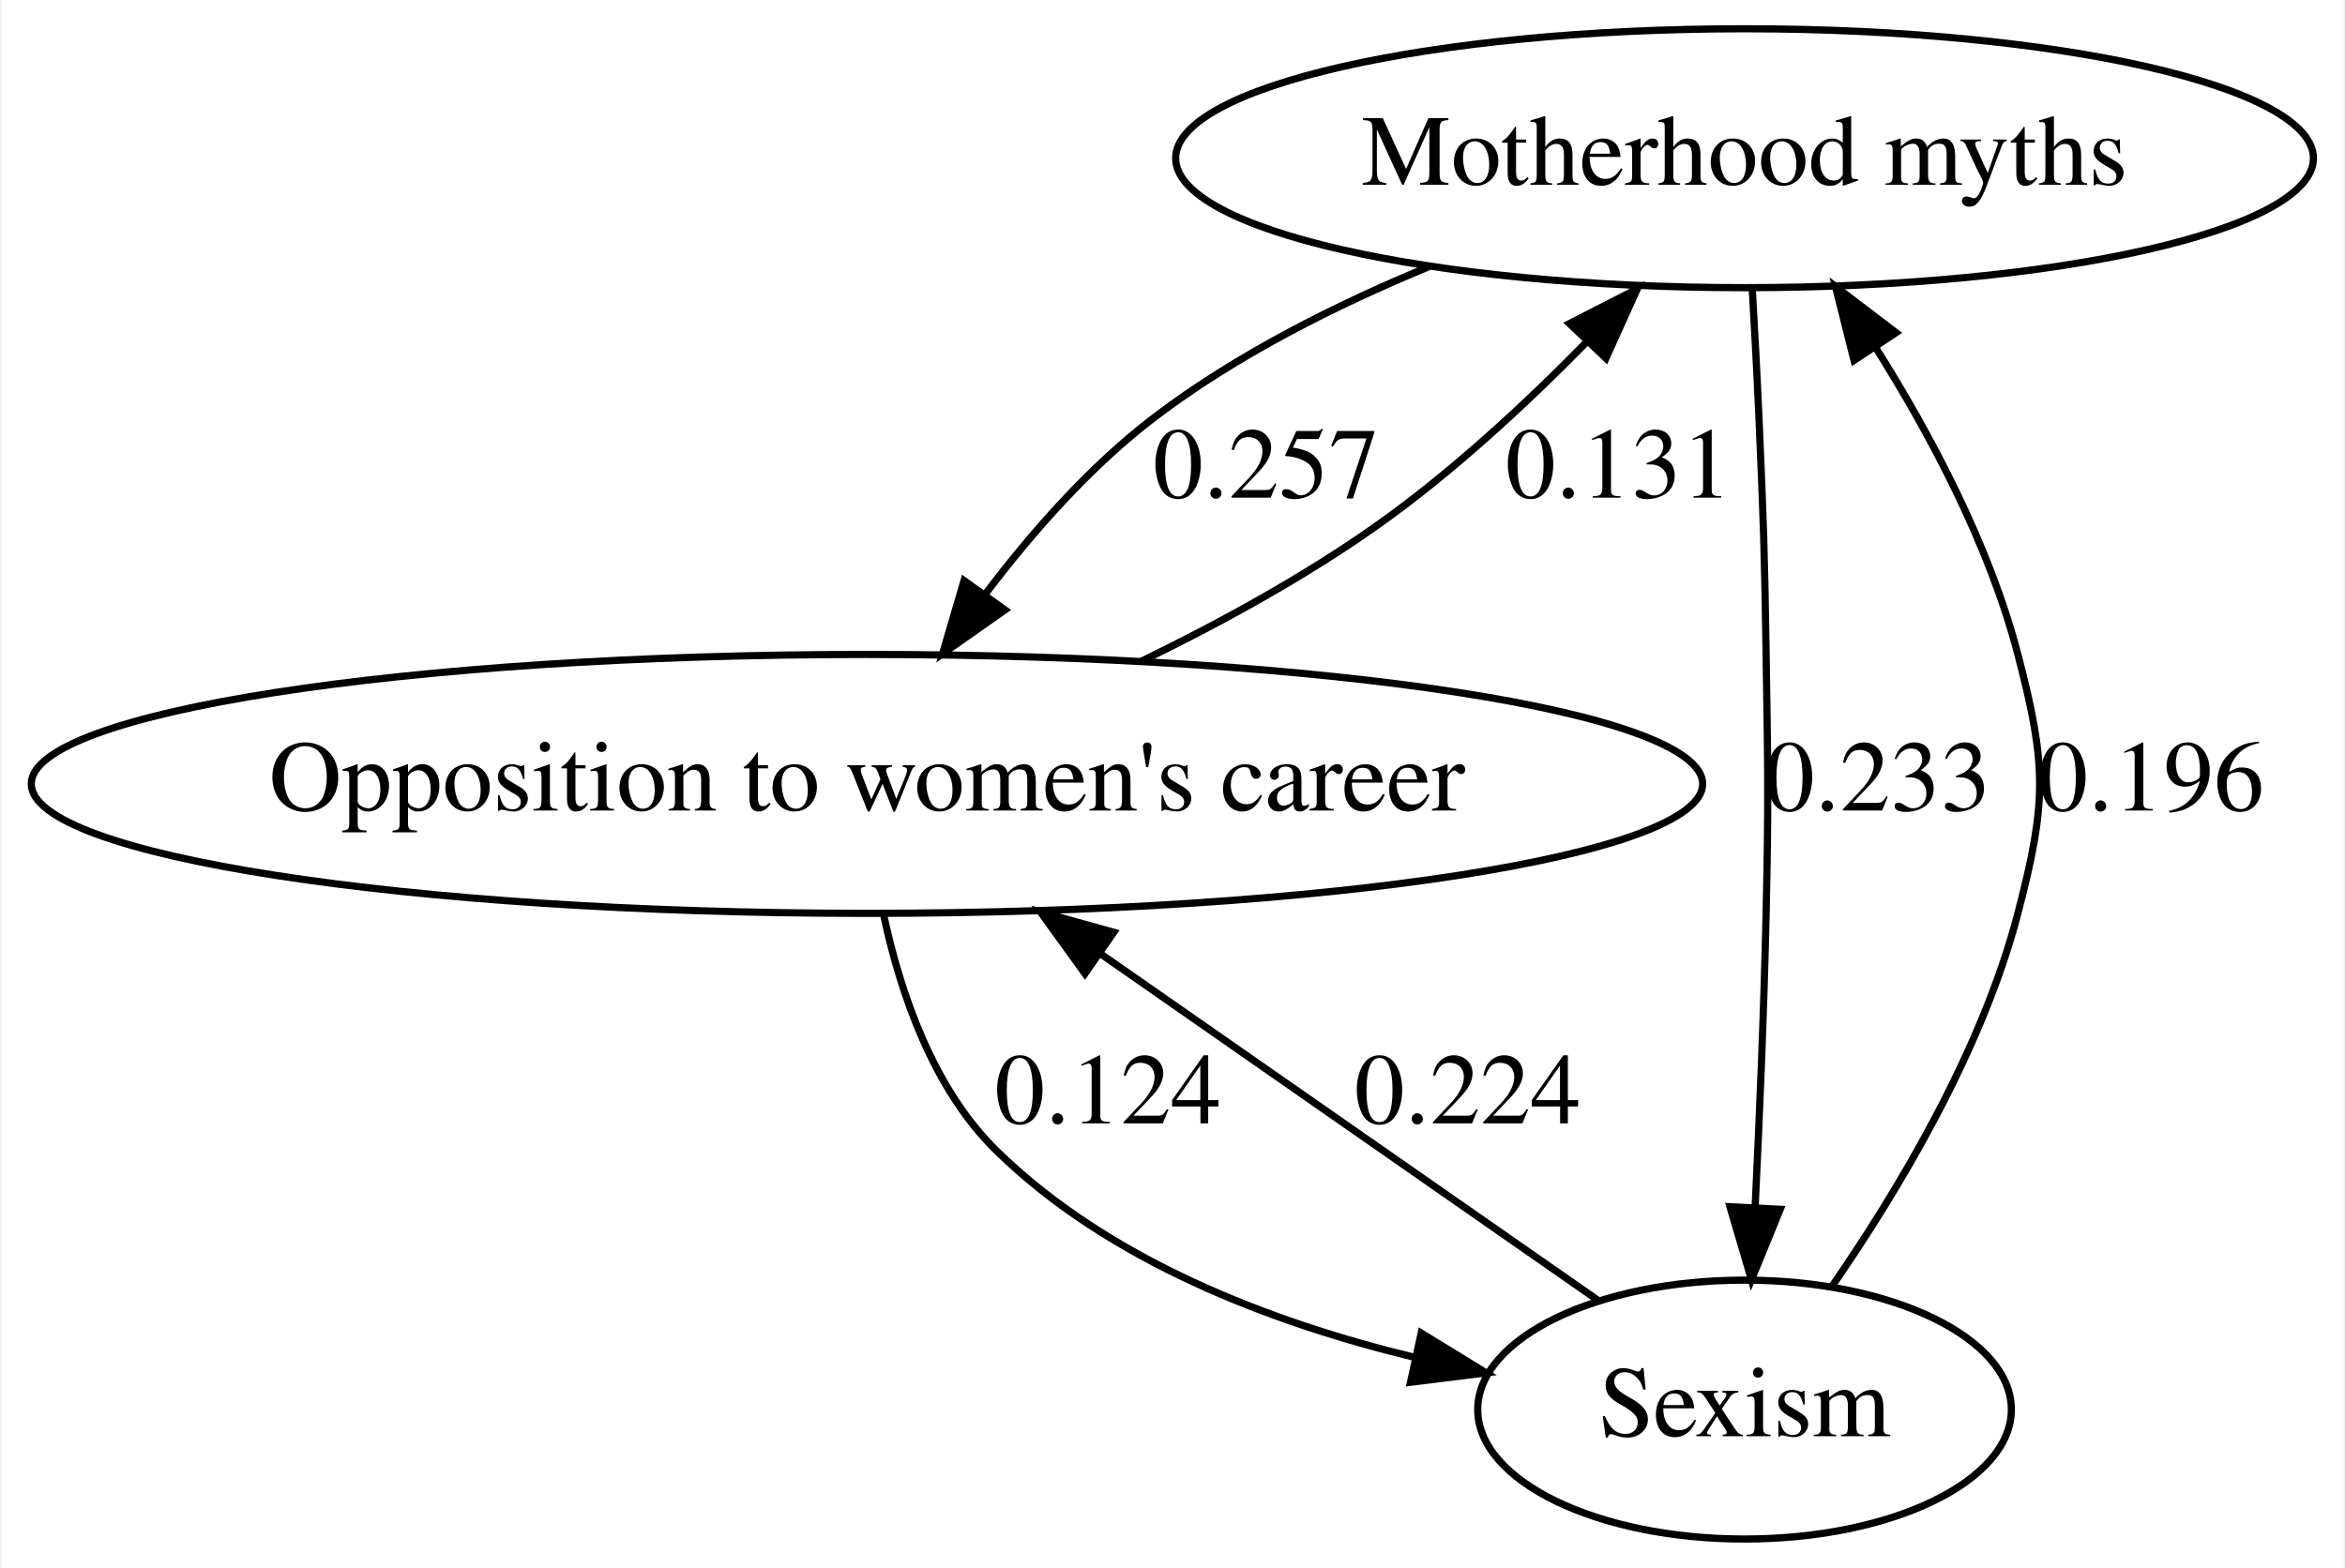
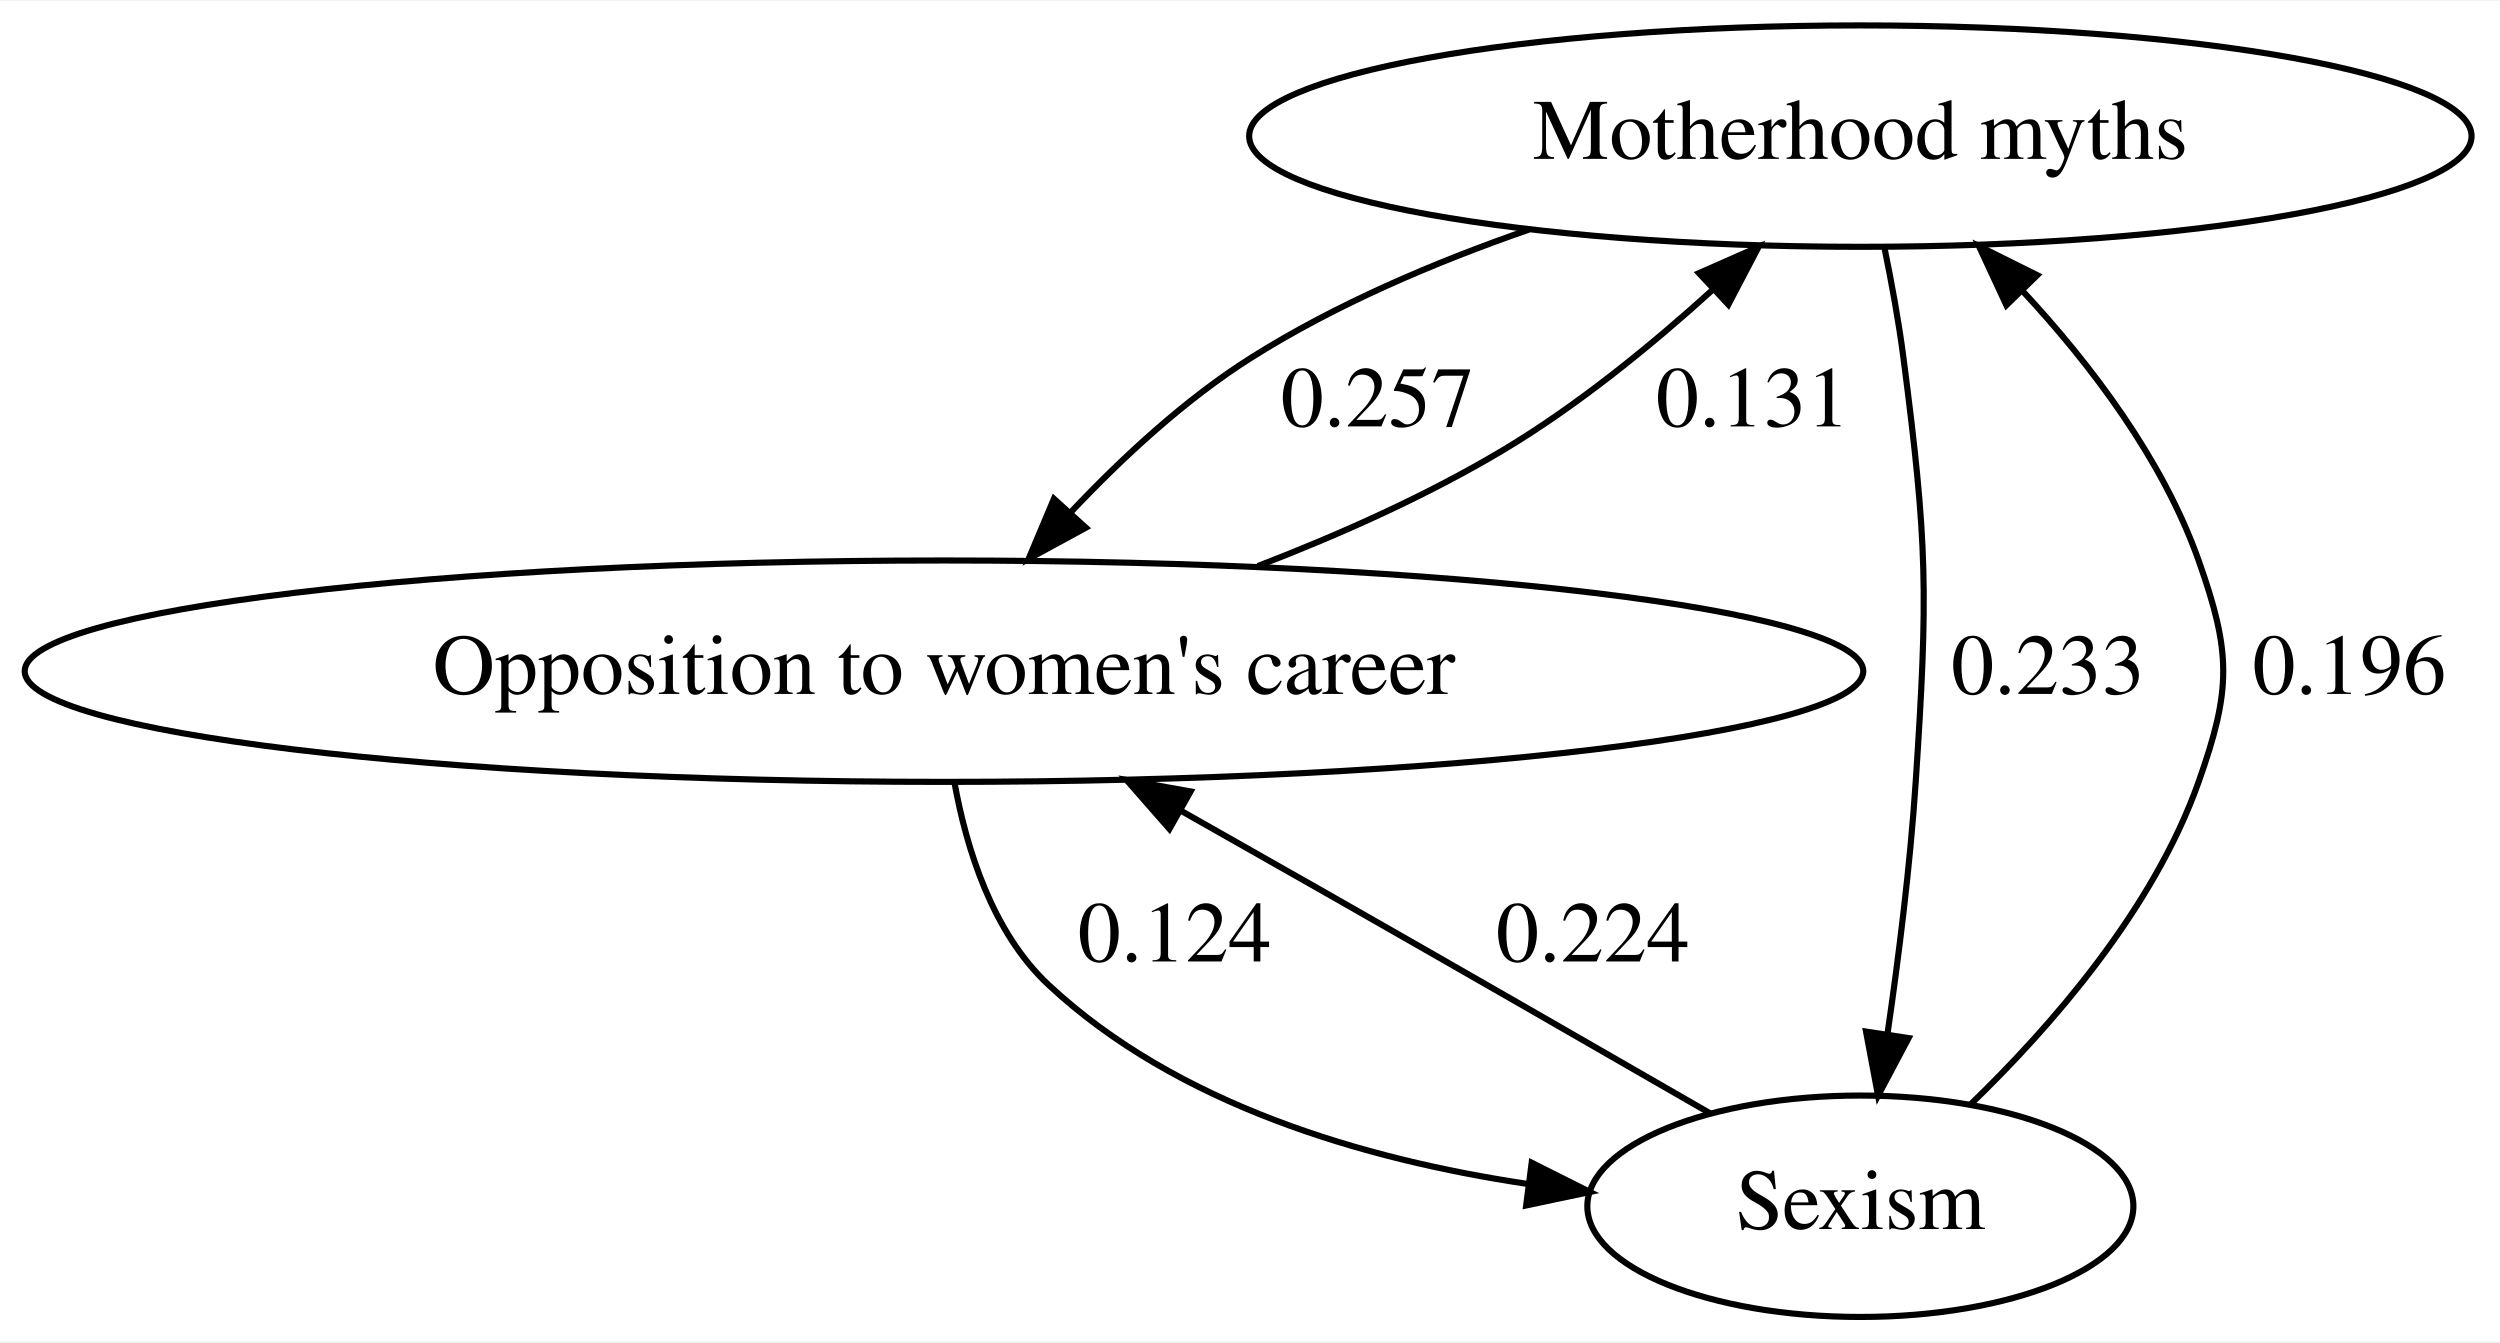
- <svg xmlns="http://www.w3.org/2000/svg" width="326pt" height="218pt" viewBox="0.00 0.00 325.63 218.00">
+ <svg xmlns="http://www.w3.org/2000/svg" width="406pt" height="218pt" viewBox="0.00 0.00 406.49 218.00">
  <g id="graph0" class="graph" transform="scale(1 1) rotate(0) translate(4 214)">
-     <polygon fill="white" stroke="none" points="-4,4 -4,-214 321.633,-214 321.633,4 -4,4" />
+     <polygon fill="white" stroke="none" points="-4,4 -4,-214 402.487,-214 402.487,4 -4,4" />
    <g id="node1" class="node">
-       <ellipse fill="none" stroke="black" cx="238.34" cy="-192" rx="79.087" ry="18" />
-       <text text-anchor="middle" x="238.34" y="-188.3" font-family="Times,serif" font-size="14.00">Motherhood myths</text>
+       <ellipse fill="none" stroke="black" cx="298.487" cy="-192" rx="99.382" ry="18" />
+       <text text-anchor="middle" x="298.487" y="-188.3" font-family="Times,serif" font-size="14.00">Motherhood myths</text>
    </g>
    <g id="node2" class="node">
-       <ellipse fill="none" stroke="black" cx="116.34" cy="-105" rx="116.18" ry="18" />
-       <text text-anchor="middle" x="116.34" y="-101.3" font-family="Times,serif" font-size="14.00">Opposition to women's career</text>
+       <ellipse fill="none" stroke="black" cx="149.487" cy="-105" rx="149.473" ry="18" />
+       <text text-anchor="middle" x="149.487" y="-101.3" font-family="Times,serif" font-size="14.00">Opposition to women's career</text>
    </g>
    <g id="edge1" class="edge">
-       <path fill="none" stroke="black" d="M194.459,-176.919C181.458,-171.558 167.678,-164.615 156.34,-156 147.444,-149.241 139.368,-140.083 132.839,-131.451" />
-       <polygon fill="black" stroke="black" points="135.525,-129.19 126.853,-123.103 129.836,-133.27 135.525,-129.19" />
-       <text text-anchor="middle" x="171.84" y="-144.8" font-family="Times,serif" font-size="14.00">0.257</text>
+       <path fill="none" stroke="black" d="M244.584,-176.798C229.358,-171.521 213.211,-164.654 199.487,-156 188.725,-149.214 178.482,-139.727 170.101,-130.839" />
+       <polygon fill="black" stroke="black" points="172.554,-128.333 163.25,-123.265 167.363,-133.029 172.554,-128.333" />
+       <text text-anchor="middle" x="219.987" y="-144.8" font-family="Times,serif" font-size="14.00">0.257</text>
    </g>
    <g id="node3" class="node">
-       <ellipse fill="none" stroke="black" cx="238.34" cy="-18" rx="37.093" ry="18" />
-       <text text-anchor="middle" x="238.34" y="-14.3" font-family="Times,serif" font-size="14.00">Sexism</text>
+       <ellipse fill="none" stroke="black" cx="298.487" cy="-18" rx="44.393" ry="18" />
+       <text text-anchor="middle" x="298.487" y="-14.3" font-family="Times,serif" font-size="14.00">Sexism</text>
    </g>
    <g id="edge2" class="edge">
-       <path fill="none" stroke="black" d="M239.408,-173.915C239.739,-168.218 240.085,-161.837 240.34,-156 240.981,-141.341 241.117,-137.672 241.34,-123 241.582,-107.002 241.692,-102.996 241.34,-87 241.044,-73.568 240.419,-58.654 239.816,-46.224" />
-       <polygon fill="black" stroke="black" points="243.301,-45.85 239.3,-36.04 236.31,-46.204 243.301,-45.85" />
-       <text text-anchor="middle" x="256.84" y="-101.3" font-family="Times,serif" font-size="14.00">0.233</text>
+       <path fill="none" stroke="black" d="M302.375,-173.988C303.546,-168.296 304.722,-161.899 305.487,-156 309.432,-125.575 309.504,-117.613 307.487,-87 306.597,-73.49 304.722,-58.567 302.913,-46.152" />
+       <polygon fill="black" stroke="black" points="306.33,-45.345 301.366,-35.985 299.41,-46.398 306.33,-45.345" />
+       <text text-anchor="middle" x="328.987" y="-101.3" font-family="Times,serif" font-size="14.00">0.233</text>
    </g>
    <g id="edge5" class="edge">
-       <path fill="none" stroke="black" d="M154.457,-122.04C165.479,-127.397 177.25,-133.846 187.34,-141 197.667,-148.322 207.868,-157.756 216.401,-166.453" />
-       <polygon fill="black" stroke="black" points="214.001,-169.008 223.432,-173.835 219.07,-164.18 214.001,-169.008" />
-       <text text-anchor="middle" x="220.84" y="-144.8" font-family="Times,serif" font-size="14.00">0.131</text>
+       <path fill="none" stroke="black" d="M200.527,-122.096C213.961,-127.27 228.141,-133.611 240.487,-141 252.548,-148.219 264.541,-158.004 274.463,-167.004" />
+       <polygon fill="black" stroke="black" points="272.243,-169.72 281.939,-173.99 277.022,-164.605 272.243,-169.72" />
+       <text text-anchor="middle" x="280.987" y="-144.8" font-family="Times,serif" font-size="14.00">0.131</text>
    </g>
    <g id="edge6" class="edge">
-       <path fill="none" stroke="black" d="M118.689,-86.65C120.989,-75.944 125.507,-62.65 134.34,-54 149.942,-38.72 172.425,-30.107 192.497,-25.253" />
-       <polygon fill="black" stroke="black" points="193.389,-28.641 202.42,-23.101 191.905,-21.8 193.389,-28.641" />
-       <text text-anchor="middle" x="149.84" y="-57.8" font-family="Times,serif" font-size="14.00">0.124</text>
+       <path fill="none" stroke="black" d="M151.183,-86.95C153.144,-76.089 157.373,-62.51 166.487,-54 187.369,-34.502 217.84,-25.605 244.245,-21.649" />
+       <polygon fill="black" stroke="black" points="245.045,-25.075 254.514,-20.322 244.148,-18.133 245.045,-25.075" />
+       <text text-anchor="middle" x="186.987" y="-57.8" font-family="Times,serif" font-size="14.00">0.124</text>
    </g>
    <g id="edge4" class="edge">
-       <path fill="none" stroke="black" d="M250.415,-35.022C259.543,-48.196 271.329,-67.762 276.34,-87 280.372,-102.483 280.372,-107.517 276.34,-123 272.39,-138.165 264.23,-153.533 256.481,-165.814" />
-       <polygon fill="black" stroke="black" points="253.559,-163.888 250.977,-174.163 259.403,-167.74 253.559,-163.888" />
-       <text text-anchor="middle" x="294.84" y="-101.3" font-family="Times,serif" font-size="14.00">0.196</text>
+       <path fill="none" stroke="black" d="M316.399,-34.56C329.474,-47.185 346.144,-66.244 353.487,-87 358.823,-102.084 358.823,-107.916 353.487,-123 347.671,-139.439 336.004,-154.814 324.907,-166.771" />
+       <polygon fill="black" stroke="black" points="322.229,-164.503 317.764,-174.111 327.246,-169.385 322.229,-164.503" />
+       <text text-anchor="middle" x="377.987" y="-101.3" font-family="Times,serif" font-size="14.00">0.196</text>
    </g>
    <g id="edge3" class="edge">
-       <path fill="none" stroke="black" d="M217.93,-33.22C199.081,-46.352 170.766,-66.08 148.812,-81.376" />
-       <polygon fill="black" stroke="black" points="146.647,-78.618 140.443,-87.207 150.649,-84.362 146.647,-78.618" />
-       <text text-anchor="middle" x="199.84" y="-57.8" font-family="Times,serif" font-size="14.00">0.224</text>
+       <path fill="none" stroke="black" d="M274.14,-33.059C256.712,-43.107 232.679,-56.929 211.487,-69 203.921,-73.309 195.826,-77.897 188.064,-82.283" />
+       <polygon fill="black" stroke="black" points="186.145,-79.347 179.157,-87.312 189.586,-85.443 186.145,-79.347" />
+       <text text-anchor="middle" x="254.987" y="-57.8" font-family="Times,serif" font-size="14.00">0.224</text>
    </g>
  </g>
</svg>
